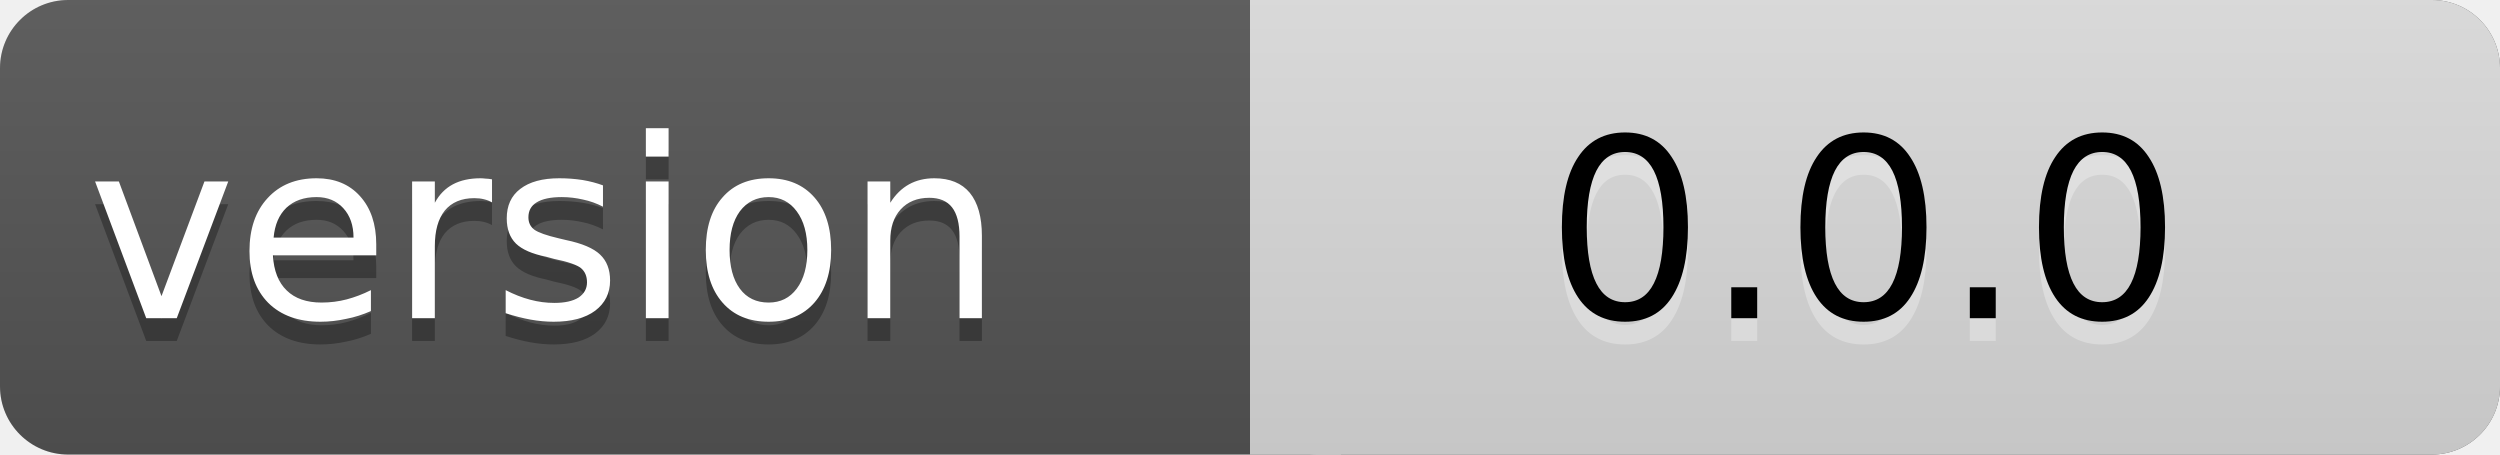
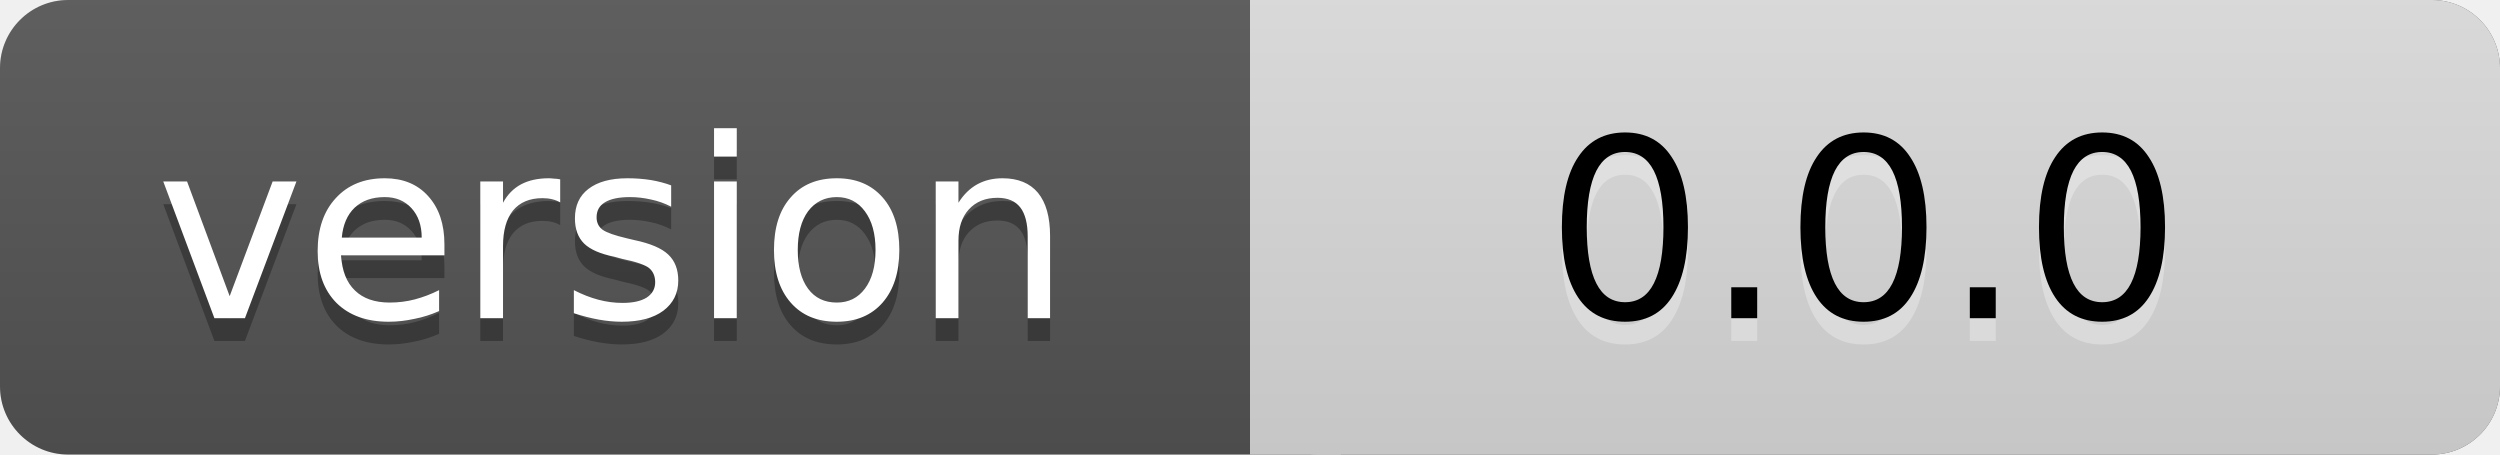
<svg xmlns="http://www.w3.org/2000/svg" width="110" height="20">
  <linearGradient id="a" x2="0" y2="100%">
    <stop offset="0" stop-color="#bbb" stop-opacity=".1" />
    <stop offset="1" stop-opacity=".1" />
  </linearGradient>
  <rect rx="3" width="110" height="20" fill="#555" />
  <rect rx="3" x="55" width="55" height="20" fill="#ddd" />
  <path fill="#ddd" d="M55 0h4v20h-4z" />
  <rect rx="3" width="110" height="20" fill="url(#a)" />
  <g fill="#fff" text-anchor="middle" font-family="DejaVu Sans,Verdana,Geneva,sans-serif" font-size="11">
-     <text x="24" y="15" fill="#010101" fill-opacity=".3">version</text>
-     <text x="24" y="14">version</text>
+     <text x="27" y="15" fill="#010101" fill-opacity=".3">version</text>
+     <text x="27" y="14">version</text>
    <text x="82" y="15" fill="#fff" fill-opacity=".3">0.0.0</text>
    <text x="82" y="14" fill="#000">0.0.0</text>
  </g>
</svg>
